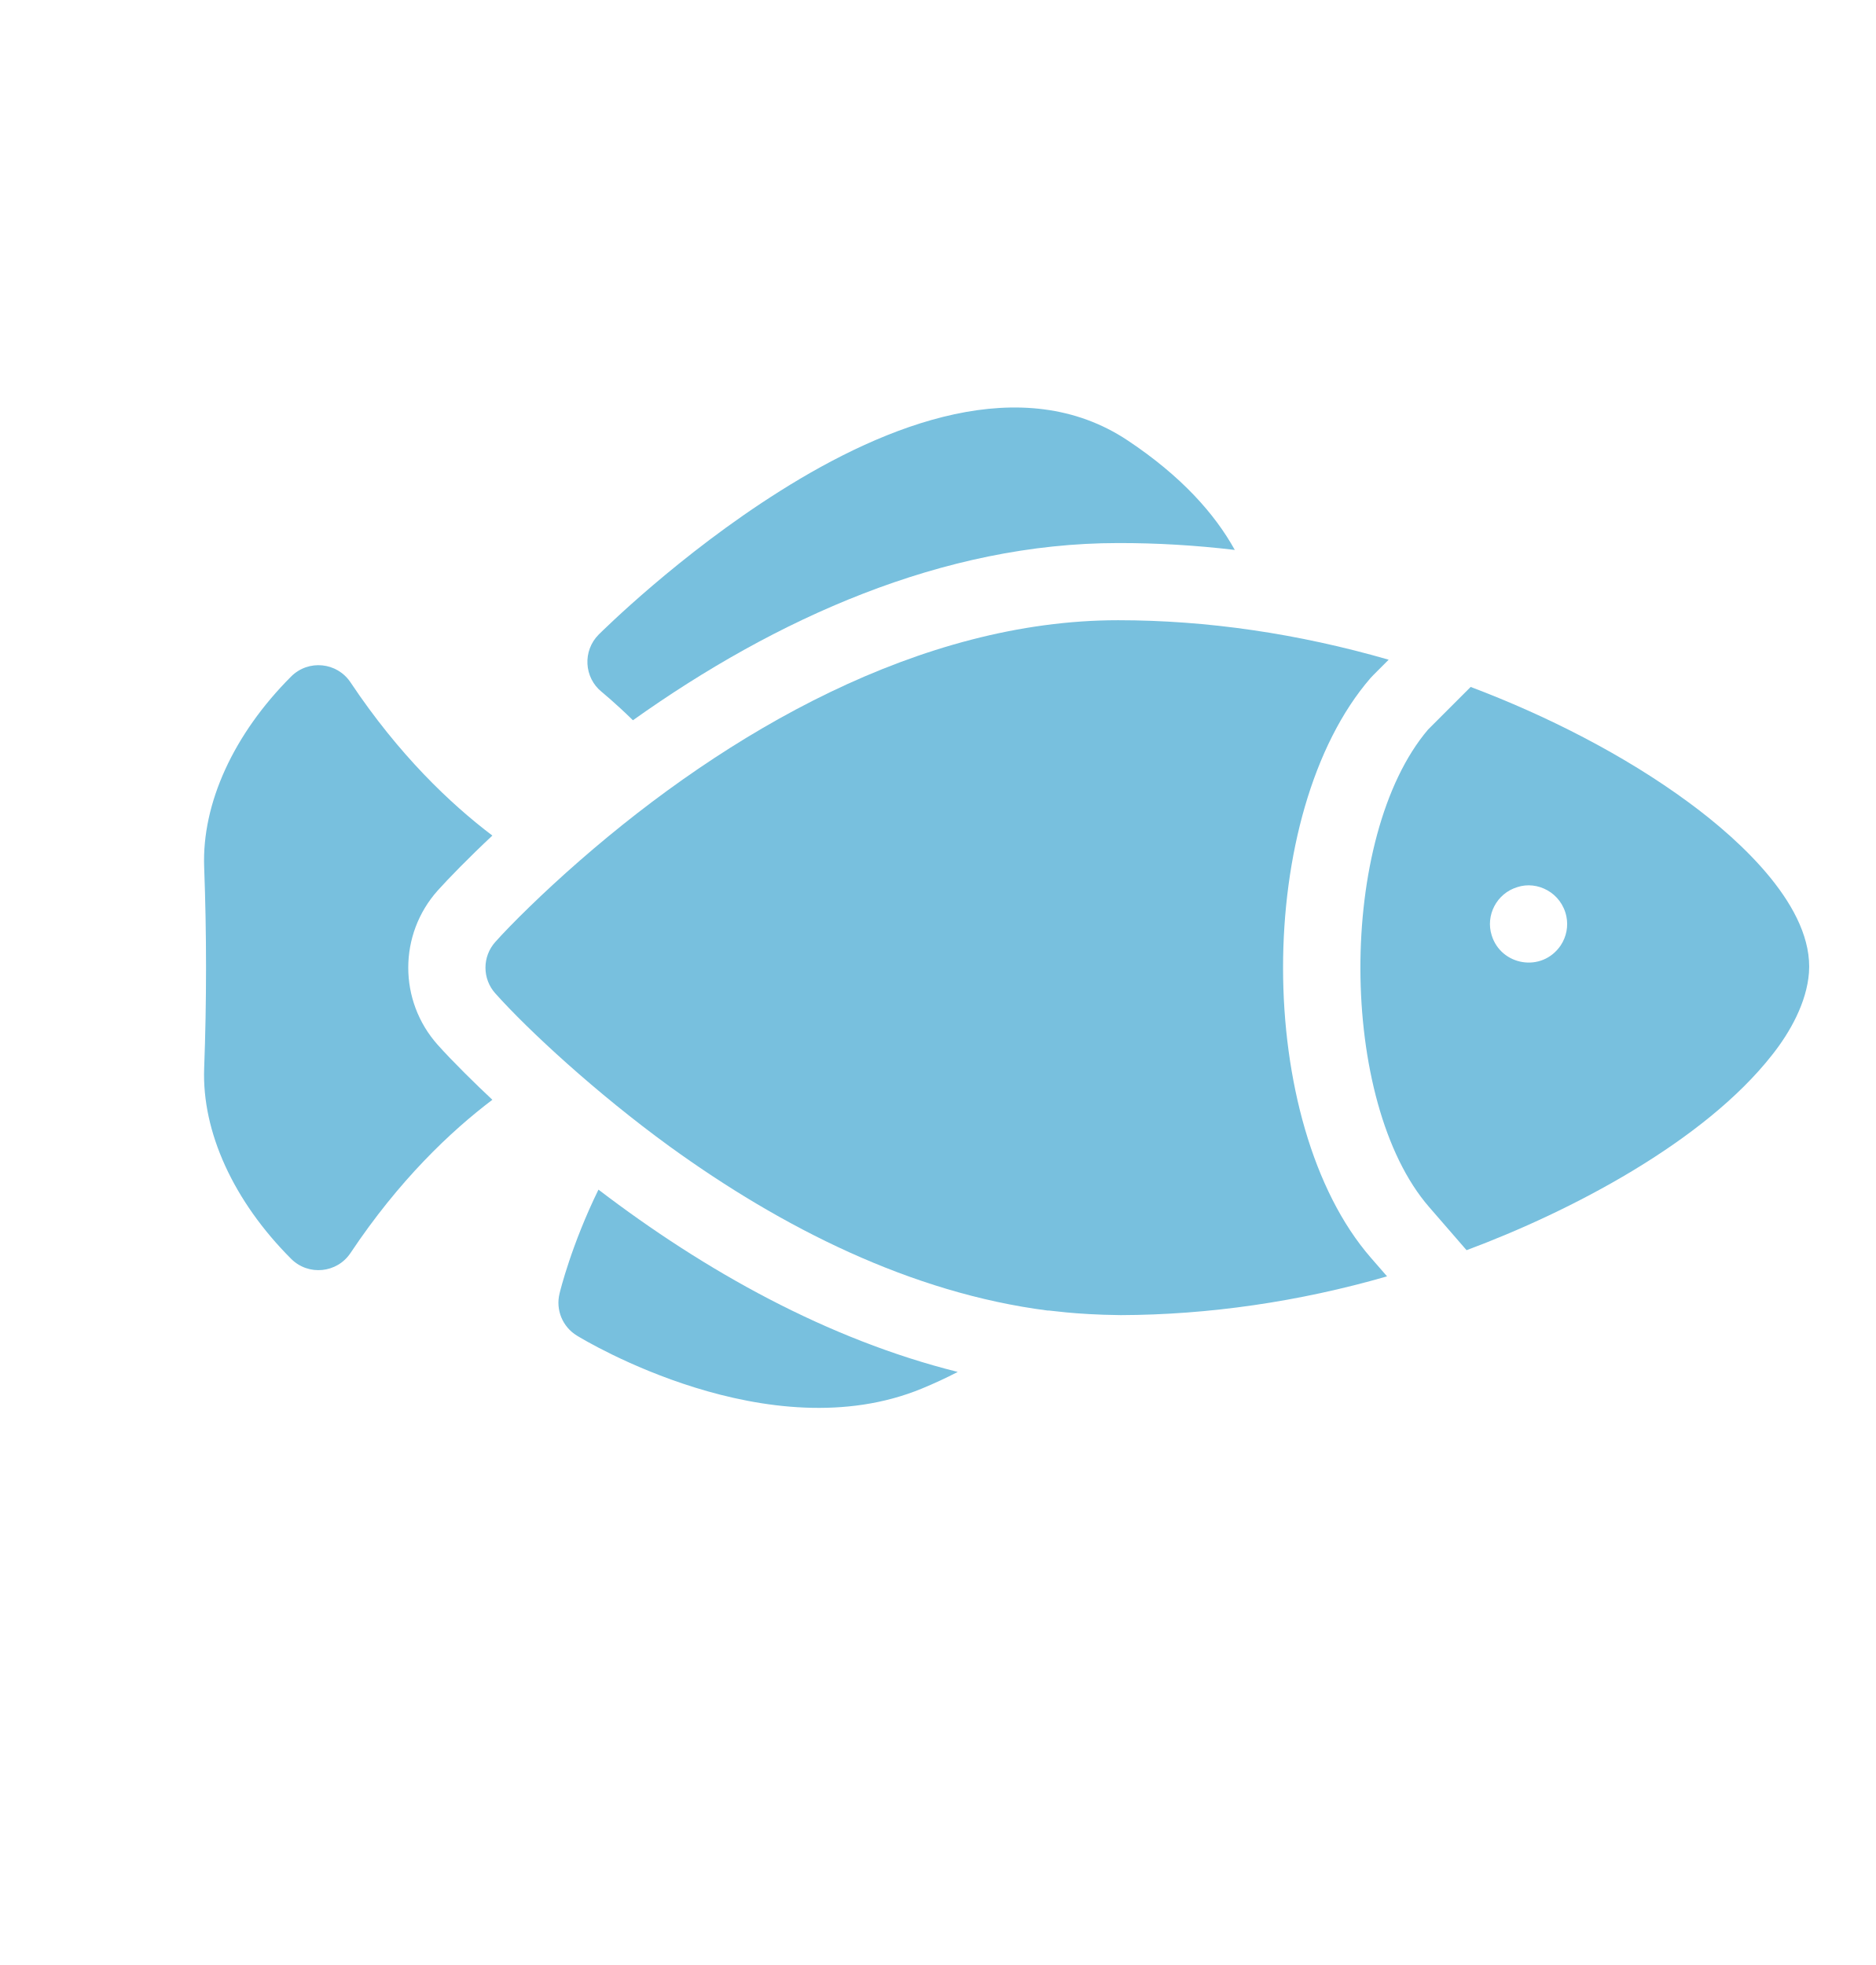
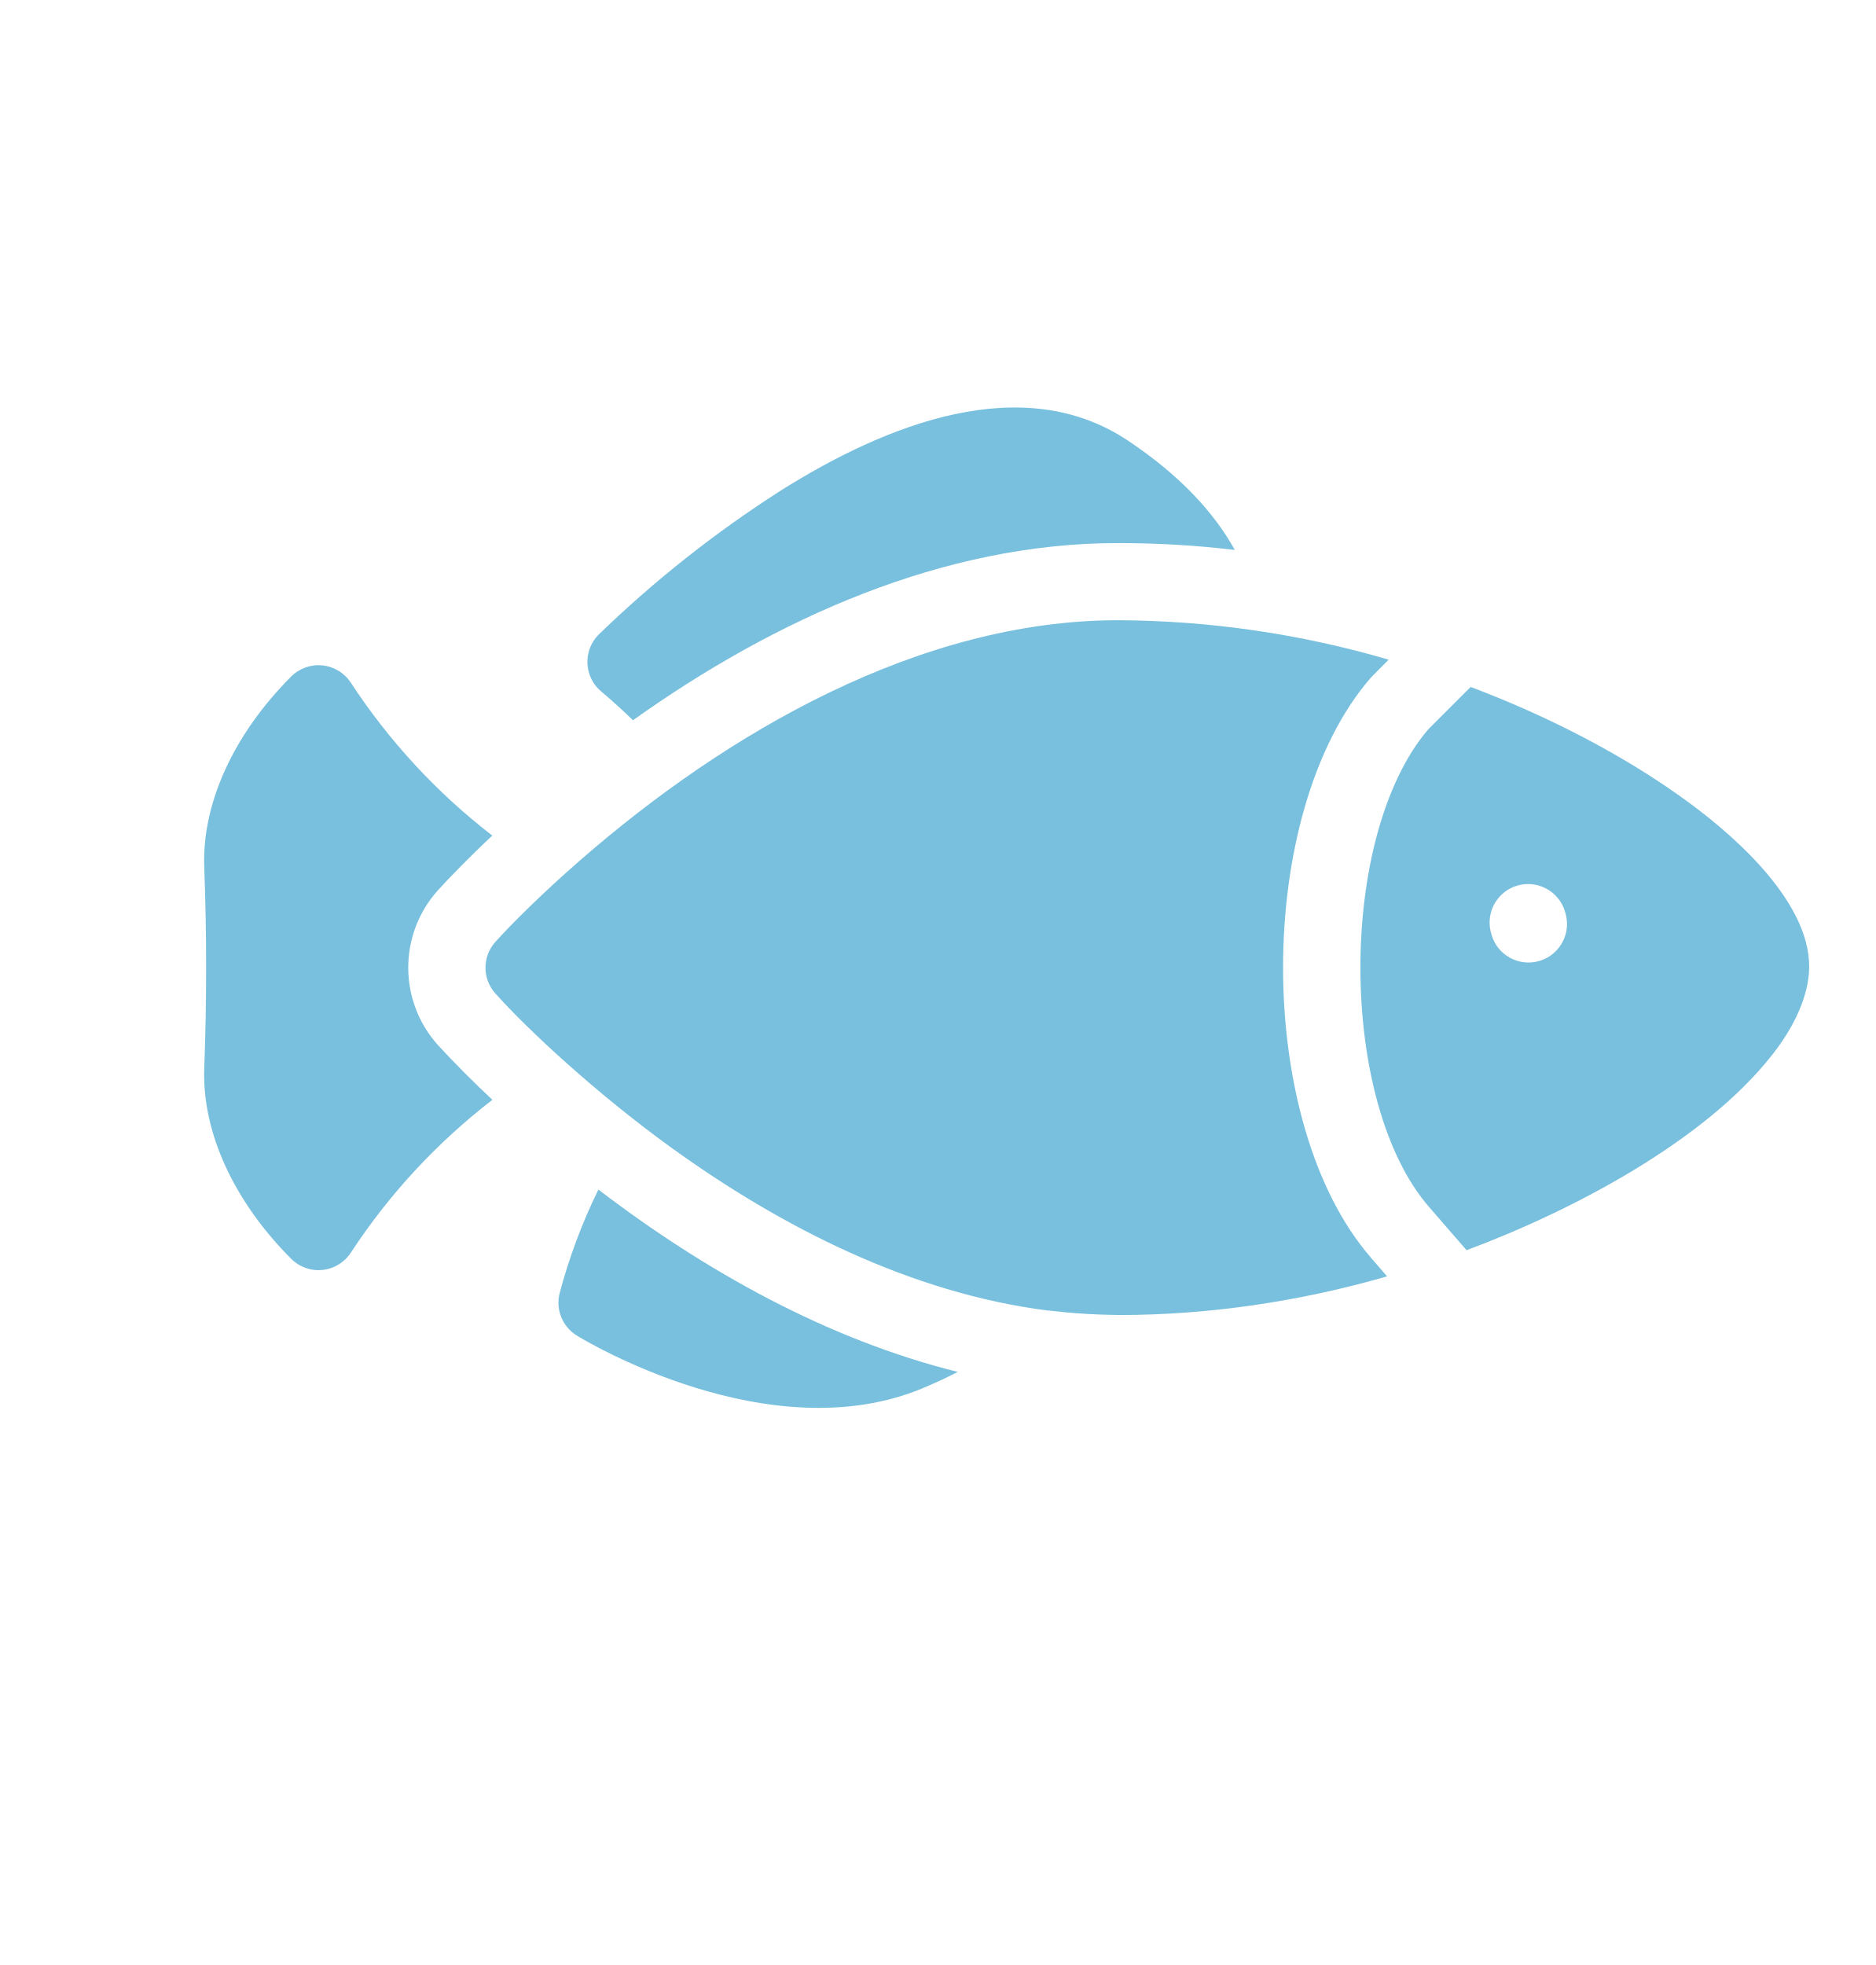
- <svg xmlns="http://www.w3.org/2000/svg" width="21" height="22" viewBox="0 0 21 22" fill="none">
-   <path d="M6.701 13.319C6.4 13.934 6.273 14.449 6.265 14.483C6.22 14.666 6.3 14.856 6.459 14.953C6.546 15.007 8.61 16.253 10.323 15.546C10.461 15.489 10.595 15.427 10.724 15.36C9.263 14.995 7.893 14.229 6.701 13.319Z" fill="#78C0DE" />
-   <path d="M6.739 7.748C6.742 7.751 6.89 7.871 7.087 8.064C8.684 6.927 10.558 6.08 12.519 6.08C12.952 6.079 13.388 6.105 13.826 6.157C13.602 5.753 13.229 5.332 12.628 4.932C11.45 4.147 9.929 4.744 8.735 5.497C7.606 6.207 6.74 7.069 6.703 7.105C6.523 7.286 6.537 7.586 6.739 7.748Z" fill="#78C0DE" />
-   <path d="M5.513 12.313C5.33 12.142 5.069 11.886 4.902 11.699C4.461 11.206 4.461 10.462 4.902 9.969C5.017 9.841 5.245 9.606 5.513 9.355C5.044 9 4.468 8.454 3.925 7.64C3.774 7.413 3.453 7.381 3.26 7.574C2.615 8.219 2.26 8.996 2.286 9.707C2.314 10.455 2.314 11.214 2.286 11.961C2.26 12.672 2.615 13.449 3.26 14.094C3.453 14.287 3.774 14.255 3.925 14.028C4.468 13.214 5.044 12.668 5.513 12.313Z" fill="#78C0DE" />
-   <path d="M15.349 14.081C14.041 12.576 14.038 9.103 15.346 7.591C15.361 7.574 15.351 7.584 15.549 7.386C14.533 7.093 13.515 6.944 12.519 6.944C10.306 6.944 8.142 8.195 6.491 9.636C6.077 9.997 5.717 10.354 5.546 10.546C5.399 10.71 5.399 10.958 5.546 11.122C5.914 11.534 6.677 12.239 7.497 12.835C8.752 13.744 10.202 14.477 11.732 14.673C11.739 14.666 12.008 14.718 12.548 14.724C13.53 14.721 14.544 14.575 15.531 14.29L15.349 14.081Z" fill="#78C0DE" />
-   <path d="M19.843 11.81C20.047 11.553 20.23 11.221 20.255 10.89C20.308 10.164 19.501 9.42 18.914 8.988C18.185 8.45 17.308 8.008 16.467 7.691L15.99 8.168C14.974 9.363 14.982 12.34 16.002 13.514L16.421 13.997C17.585 13.564 19.079 12.785 19.843 11.81ZM16.702 10.47C16.633 10.252 16.755 10.003 16.99 9.932C17.213 9.858 17.484 9.994 17.539 10.261C17.561 10.368 17.541 10.485 17.475 10.585C17.264 10.894 16.805 10.811 16.702 10.47Z" fill="#78C0DE" />
+ <svg xmlns="http://www.w3.org/2000/svg" width="21" height="22" fill="none">
+   <path d="M6.7 13.319a6.3 6.3 0 00-.435 1.164.432.432 0 00.194.47c.087.054 2.15 1.3 3.864.593a5.28 5.28 0 00.401-.186c-1.461-.364-2.83-1.13-4.023-2.041zM6.739 7.748c.003.003.151.123.348.316 1.597-1.137 3.471-1.984 5.432-1.984.433 0 .87.025 1.307.077-.224-.404-.598-.825-1.198-1.225-1.178-.785-2.699-.188-3.893.565a12.972 12.972 0 00-2.032 1.608c-.18.181-.166.48.036.643zM5.513 12.313a11.45 11.45 0 01-.611-.614 1.296 1.296 0 010-1.73c.115-.128.343-.363.61-.614A7.008 7.008 0 013.926 7.64a.432.432 0 00-.665-.066c-.645.645-1 1.422-.974 2.133.028.748.028 1.507 0 2.254-.026.71.329 1.488.974 2.133a.432.432 0 00.665-.066 7.01 7.01 0 011.588-1.715z" fill="#78C0DE" />
+   <path d="M15.35 14.08c-1.309-1.504-1.312-4.977-.004-6.489.015-.017.005-.007.203-.205a10.927 10.927 0 00-3.03-.442c-2.213 0-4.377 1.251-6.028 2.692-.414.36-.774.719-.945.91a.432.432 0 000 .576c.368.412 1.13 1.117 1.951 1.713 1.255.909 2.705 1.642 4.236 1.838.006-.007.275.045.815.05.982-.002 1.996-.148 2.983-.433l-.182-.21z" fill="#78C0DE" />
+   <path d="M19.843 11.81c.204-.257.387-.589.412-.92.053-.726-.754-1.47-1.341-1.902-.73-.538-1.606-.98-2.447-1.297l-.477.477c-1.016 1.195-1.008 4.172.012 5.346l.419.483c1.164-.433 2.658-1.212 3.422-2.187zm-3.14-1.34a.431.431 0 11.824-.251.431.431 0 01-.825.252z" fill="#78C0DE" />
</svg>
